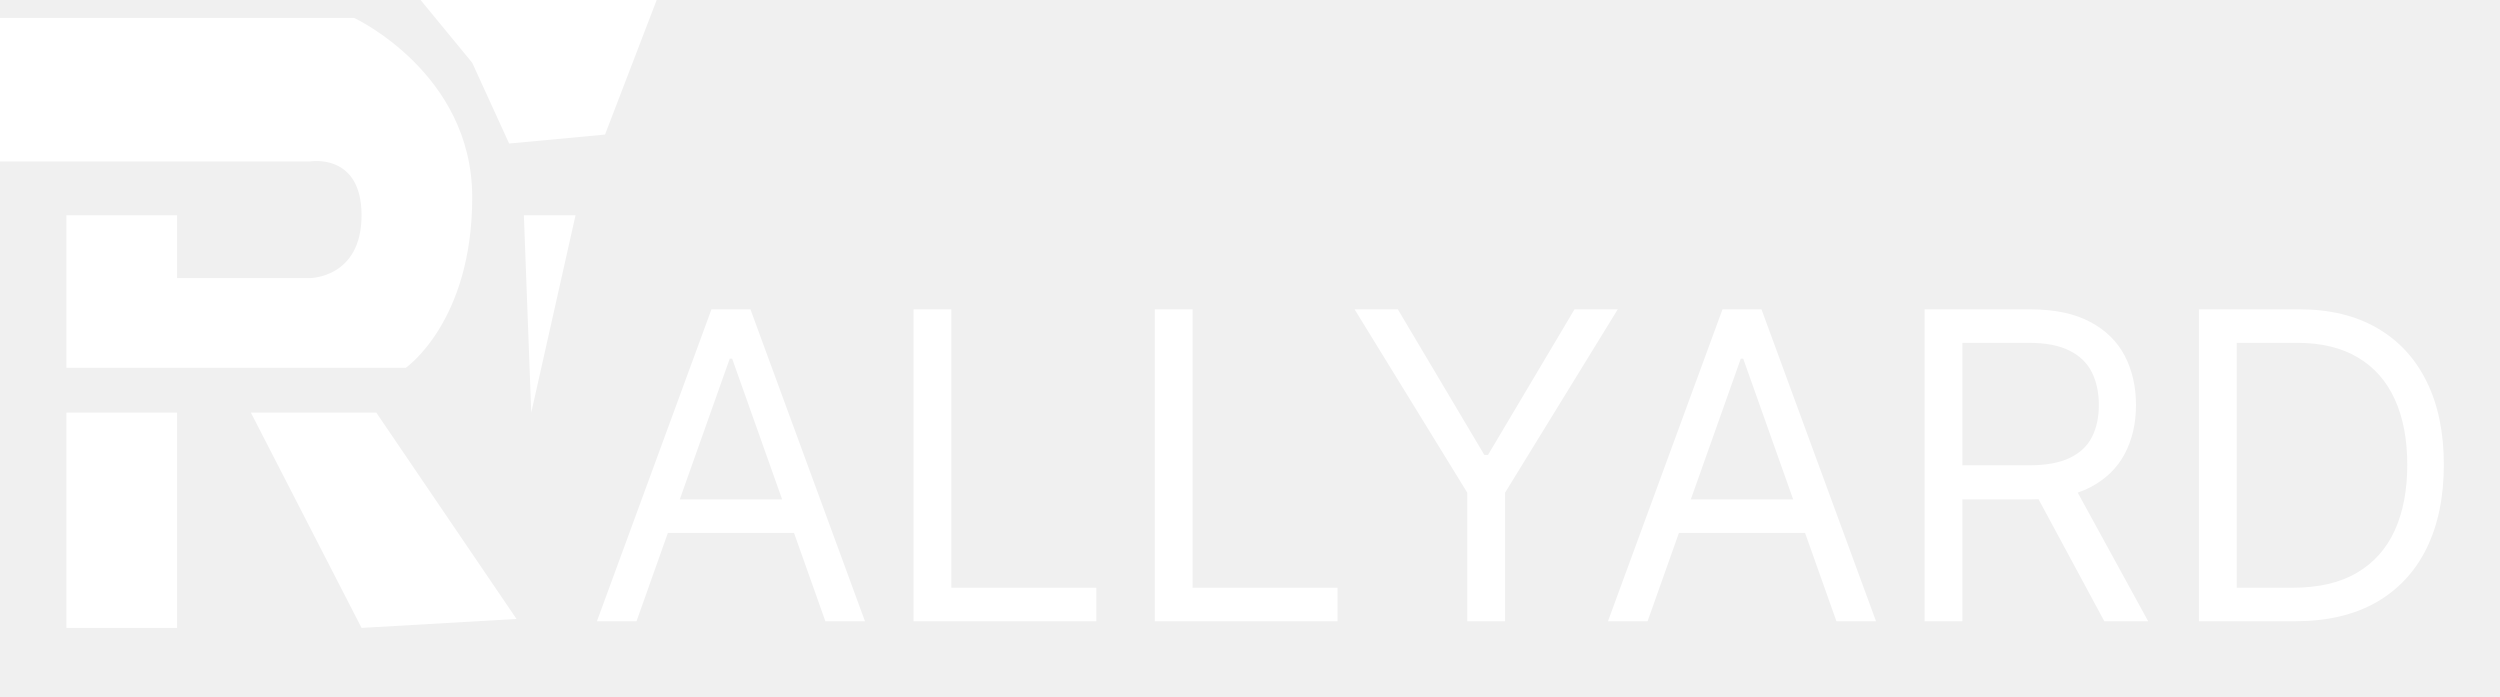
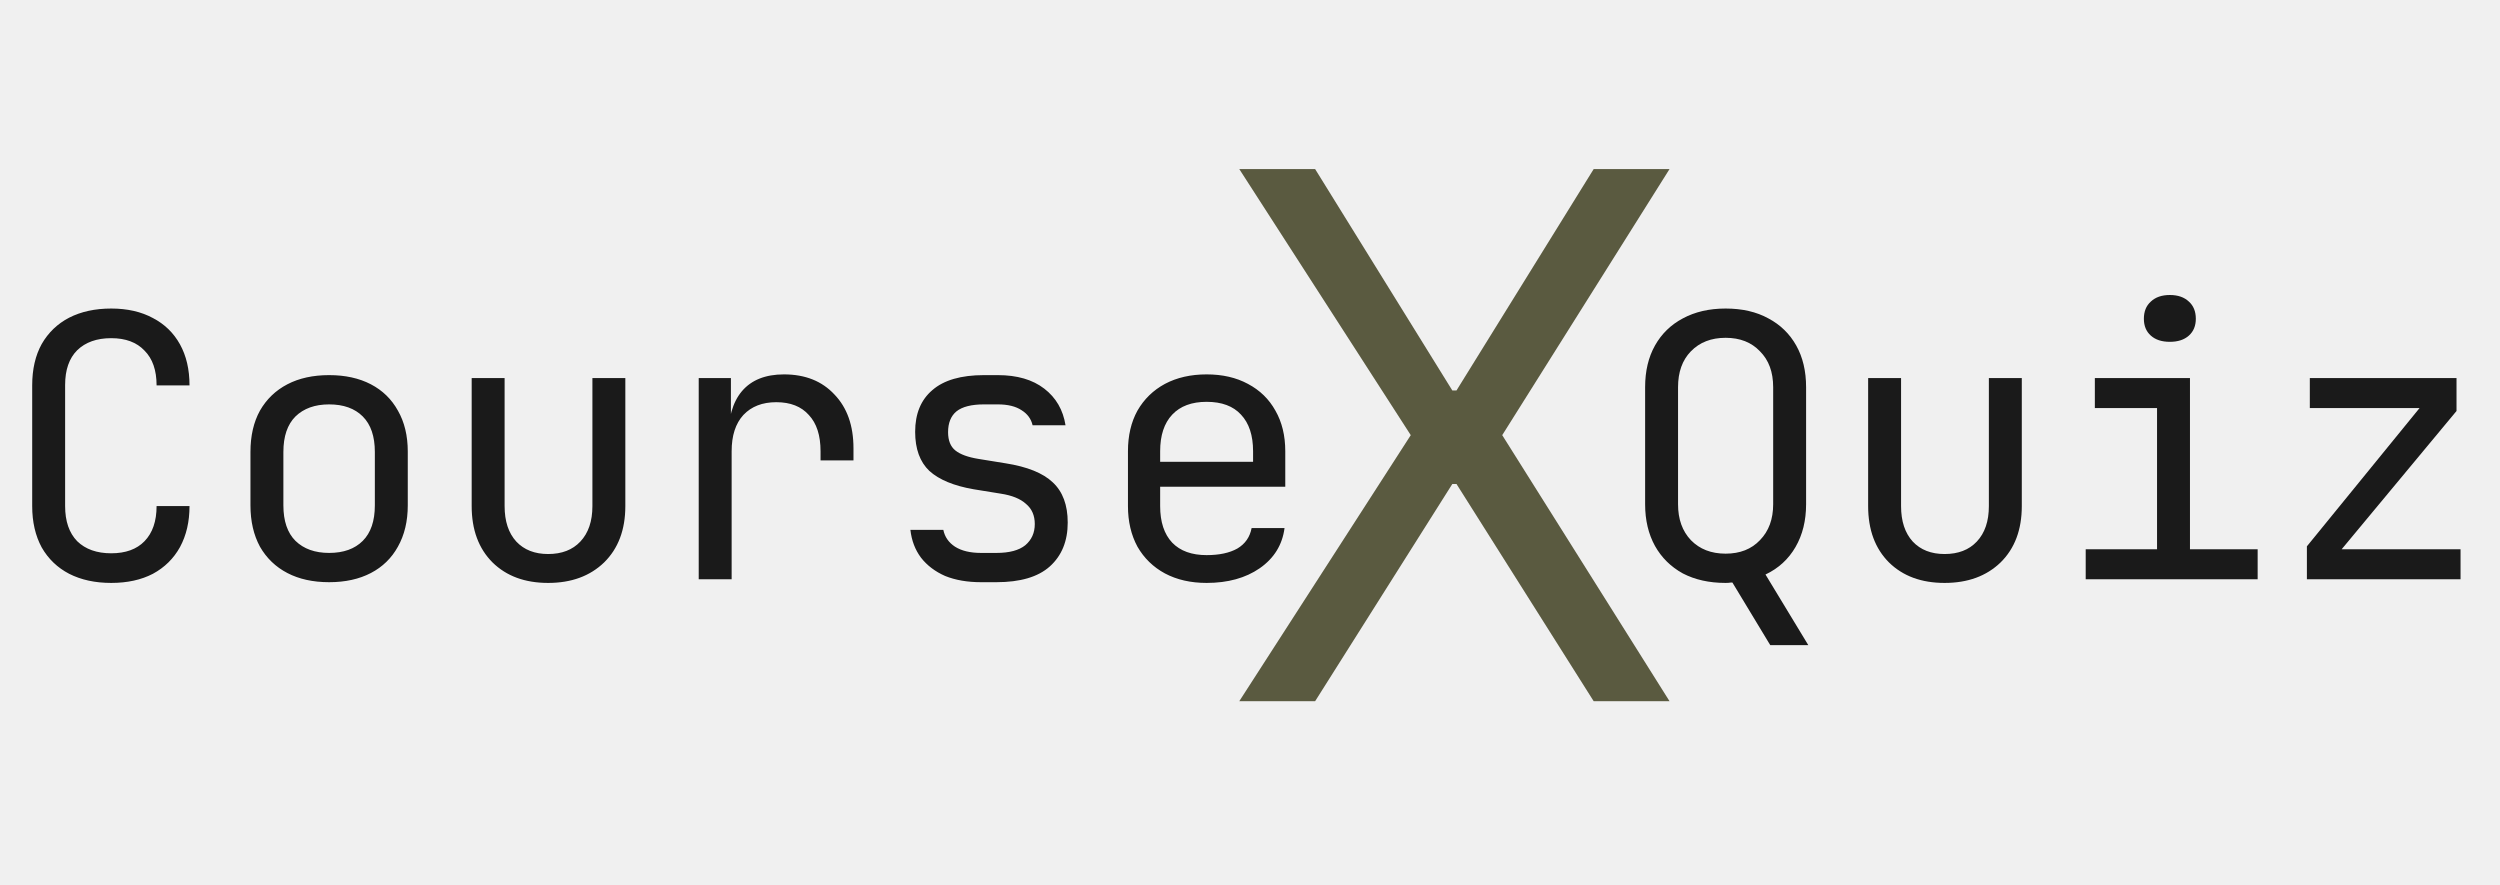
- <svg xmlns="http://www.w3.org/2000/svg" width="1399" height="390" viewBox="0 0 1399 390" fill="none">
-   <path d="M198.194 10.039H0V90.353H173.419C173.419 90.353 202.323 85.333 202.323 120.471C202.323 155.608 173.419 155.608 173.419 155.608H99.097V120.471H37.161V205.804H227.097C227.097 205.804 264.258 180.132 264.258 110.431C264.258 40.731 198.194 10.039 198.194 10.039Z" fill="white" />
-   <path d="M99.097 230.902H37.161V351.372H99.097V230.902Z" fill="white" />
-   <path d="M210.581 230.902H140.387L202.323 351.372L289.032 346.353L210.581 230.902Z" fill="white" />
-   <path d="M367.484 0H235.355L264.258 35.137L284.903 80.314L338.581 75.294L367.484 0Z" fill="white" />
-   <path d="M322.065 120.471H293.161L297.29 230.902L322.065 120.471Z" fill="white" />
-   <path d="M356.199 347.647H334.04L398.131 173.102H419.949L484.04 347.647H461.88L409.721 200.715H408.358L356.199 347.647ZM364.381 279.465H453.699V298.215H364.381V279.465ZM511.227 347.647V173.102H532.363V328.897H613.5V347.647H511.227ZM646.227 347.647V173.102H667.363V328.897H748.5V347.647H646.227ZM758.024 173.102H782.229L830.638 254.579H832.683L881.092 173.102H905.297L842.229 275.715V347.647H821.092V275.715L758.024 173.102ZM921.98 347.647H899.821L963.912 173.102H985.73L1049.82 347.647H1027.66L975.503 200.715H974.139L921.98 347.647ZM930.162 279.465H1019.48V298.215H930.162V279.465ZM1077.01 347.647V173.102H1135.99C1149.62 173.102 1160.82 175.431 1169.57 180.09C1178.32 184.692 1184.79 191.028 1189 199.096C1193.2 207.164 1195.3 216.34 1195.3 226.624C1195.3 236.908 1193.2 246.028 1189 253.982C1184.79 261.937 1178.34 268.187 1169.65 272.732C1160.96 277.221 1149.85 279.465 1136.33 279.465H1088.6V260.374H1135.64C1144.96 260.374 1152.46 259.011 1158.14 256.283C1163.88 253.556 1168.03 249.692 1170.59 244.692C1173.2 239.636 1174.51 233.613 1174.51 226.624C1174.51 219.636 1173.2 213.528 1170.59 208.3C1167.97 203.073 1163.8 199.039 1158.06 196.198C1152.32 193.3 1144.74 191.852 1135.3 191.852H1098.14V347.647H1077.01ZM1159.17 269.238L1202.12 347.647H1177.58L1135.3 269.238H1159.17ZM1284.39 347.647H1230.52V173.102H1286.77C1303.71 173.102 1318.19 176.596 1330.24 183.584C1342.29 190.516 1351.52 200.488 1357.94 213.499C1364.36 226.454 1367.57 241.965 1367.57 260.033C1367.57 278.215 1364.33 293.869 1357.85 306.994C1351.38 320.062 1341.94 330.119 1329.56 337.164C1317.17 344.153 1302.11 347.647 1284.39 347.647ZM1251.66 328.897H1283.02C1297.46 328.897 1309.42 326.113 1318.9 320.545C1328.39 314.977 1335.47 307.05 1340.13 296.766C1344.79 286.482 1347.11 274.238 1347.11 260.033C1347.11 245.942 1344.81 233.812 1340.21 223.641C1335.61 213.414 1328.73 205.573 1319.59 200.119C1310.44 194.607 1299.05 191.852 1285.41 191.852H1251.66V328.897Z" fill="white" />
+ <svg xmlns="http://www.w3.org/2000/svg" width="82" height="29" viewBox="0 0 82 29" fill="none">
+   <path d="M3.648 19.12C3.12 19.12 2.66 19.02 2.268 18.82C1.884 18.62 1.584 18.332 1.368 17.956C1.16 17.572 1.056 17.12 1.056 16.6V12.64C1.056 12.112 1.16 11.66 1.368 11.284C1.584 10.908 1.884 10.62 2.268 10.42C2.66 10.22 3.12 10.12 3.648 10.12C4.176 10.12 4.632 10.224 5.016 10.432C5.4 10.632 5.696 10.92 5.904 11.296C6.112 11.672 6.216 12.12 6.216 12.64H5.136C5.136 12.144 5.004 11.764 4.74 11.5C4.484 11.228 4.12 11.092 3.648 11.092C3.176 11.092 2.804 11.224 2.532 11.488C2.268 11.752 2.136 12.132 2.136 12.628V16.6C2.136 17.096 2.268 17.48 2.532 17.752C2.804 18.016 3.176 18.148 3.648 18.148C4.12 18.148 4.484 18.016 4.74 17.752C5.004 17.48 5.136 17.096 5.136 16.6H6.216C6.216 17.112 6.112 17.56 5.904 17.944C5.696 18.32 5.4 18.612 5.016 18.82C4.632 19.02 4.176 19.12 3.648 19.12ZM10.795 19.096C10.267 19.096 9.811 18.996 9.427 18.796C9.043 18.596 8.743 18.308 8.527 17.932C8.319 17.548 8.215 17.096 8.215 16.576V14.824C8.215 14.296 8.319 13.844 8.527 13.468C8.743 13.092 9.043 12.804 9.427 12.604C9.811 12.404 10.267 12.304 10.795 12.304C11.323 12.304 11.779 12.404 12.163 12.604C12.547 12.804 12.843 13.092 13.051 13.468C13.267 13.844 13.375 14.292 13.375 14.812V16.576C13.375 17.096 13.267 17.548 13.051 17.932C12.843 18.308 12.547 18.596 12.163 18.796C11.779 18.996 11.323 19.096 10.795 19.096ZM10.795 18.136C11.267 18.136 11.635 18.004 11.899 17.74C12.163 17.476 12.295 17.088 12.295 16.576V14.824C12.295 14.312 12.163 13.924 11.899 13.66C11.635 13.396 11.267 13.264 10.795 13.264C10.331 13.264 9.963 13.396 9.691 13.66C9.427 13.924 9.295 14.312 9.295 14.824V16.576C9.295 17.088 9.427 17.476 9.691 17.74C9.963 18.004 10.331 18.136 10.795 18.136ZM17.979 19.12C17.219 19.12 16.611 18.896 16.155 18.448C15.699 17.992 15.471 17.376 15.471 16.6V12.4H16.551V16.6C16.551 17.096 16.679 17.484 16.935 17.764C17.191 18.036 17.539 18.172 17.979 18.172C18.427 18.172 18.779 18.036 19.035 17.764C19.299 17.484 19.431 17.096 19.431 16.6V12.4H20.511V16.6C20.511 17.376 20.279 17.992 19.815 18.448C19.351 18.896 18.739 19.12 17.979 19.12ZM22.918 19V12.4H23.974V13.66H24.226L23.878 14.44C23.878 13.728 24.03 13.192 24.334 12.832C24.646 12.464 25.106 12.28 25.714 12.28C26.41 12.28 26.962 12.5 27.37 12.94C27.786 13.372 27.994 13.96 27.994 14.704V15.1H26.914V14.8C26.914 14.28 26.786 13.884 26.53 13.612C26.282 13.332 25.926 13.192 25.462 13.192C25.006 13.192 24.646 13.332 24.382 13.612C24.126 13.892 23.998 14.288 23.998 14.8V19H22.918ZM32.177 19.096C31.729 19.096 31.337 19.028 31.001 18.892C30.673 18.748 30.409 18.548 30.209 18.292C30.017 18.036 29.901 17.732 29.861 17.38H30.941C30.989 17.612 31.117 17.796 31.325 17.932C31.541 18.068 31.825 18.136 32.177 18.136H32.681C33.105 18.136 33.421 18.052 33.629 17.884C33.837 17.708 33.941 17.476 33.941 17.188C33.941 16.908 33.845 16.688 33.653 16.528C33.469 16.36 33.193 16.248 32.825 16.192L31.937 16.048C31.289 15.936 30.805 15.736 30.485 15.448C30.173 15.152 30.017 14.724 30.017 14.164C30.017 13.572 30.205 13.116 30.581 12.796C30.957 12.468 31.521 12.304 32.273 12.304H32.729C33.361 12.304 33.869 12.452 34.253 12.748C34.637 13.044 34.869 13.444 34.949 13.948H33.869C33.821 13.74 33.701 13.576 33.509 13.456C33.317 13.328 33.057 13.264 32.729 13.264H32.273C31.865 13.264 31.565 13.34 31.373 13.492C31.189 13.644 31.097 13.872 31.097 14.176C31.097 14.448 31.177 14.648 31.337 14.776C31.497 14.904 31.749 14.996 32.093 15.052L32.981 15.196C33.693 15.308 34.209 15.516 34.529 15.82C34.857 16.124 35.021 16.564 35.021 17.14C35.021 17.748 34.825 18.228 34.433 18.58C34.049 18.924 33.465 19.096 32.681 19.096H32.177ZM39.577 19.12C39.057 19.12 38.601 19.016 38.209 18.808C37.825 18.6 37.525 18.308 37.309 17.932C37.101 17.548 36.997 17.104 36.997 16.6V14.8C36.997 14.288 37.101 13.844 37.309 13.468C37.525 13.092 37.825 12.8 38.209 12.592C38.601 12.384 39.057 12.28 39.577 12.28C40.097 12.28 40.549 12.384 40.933 12.592C41.325 12.8 41.625 13.092 41.833 13.468C42.049 13.844 42.157 14.288 42.157 14.8V15.964H38.053V16.6C38.053 17.12 38.185 17.52 38.449 17.8C38.713 18.072 39.089 18.208 39.577 18.208C39.993 18.208 40.329 18.136 40.585 17.992C40.841 17.84 40.997 17.616 41.053 17.32H42.133C42.061 17.872 41.789 18.312 41.317 18.64C40.853 18.96 40.273 19.12 39.577 19.12ZM41.101 15.244V14.8C41.101 14.28 40.969 13.88 40.705 13.6C40.449 13.32 40.073 13.18 39.577 13.18C39.089 13.18 38.713 13.32 38.449 13.6C38.185 13.88 38.053 14.28 38.053 14.8V15.148H41.185L41.101 15.244Z" fill="#1A1A1A" />
+   <path d="M43.136 5.545L47.636 12.807H47.773L52.273 5.545H54.761L49.273 14.273L54.761 23H52.273L47.773 15.875H47.636L43.136 23H40.648L46.273 14.273L40.648 5.545H43.136Z" fill="#5A5A40" />
+   <path d="M58.064 21.16L56.78 19.036L56.9 19.108C56.868 19.108 56.824 19.108 56.768 19.108C56.72 19.116 56.664 19.12 56.6 19.12C56.064 19.12 55.596 19.016 55.196 18.808C54.804 18.592 54.5 18.292 54.284 17.908C54.068 17.516 53.96 17.06 53.96 16.54V12.7C53.96 12.172 54.068 11.716 54.284 11.332C54.5 10.948 54.804 10.652 55.196 10.444C55.596 10.228 56.064 10.12 56.6 10.12C57.144 10.12 57.612 10.228 58.004 10.444C58.396 10.652 58.7 10.948 58.916 11.332C59.132 11.716 59.24 12.172 59.24 12.7V16.54C59.24 17.076 59.124 17.544 58.892 17.944C58.66 18.344 58.332 18.644 57.908 18.844L59.312 21.16H58.064ZM56.6 18.16C57.072 18.16 57.448 18.012 57.728 17.716C58.016 17.42 58.16 17.028 58.16 16.54V12.7C58.16 12.204 58.016 11.812 57.728 11.524C57.448 11.228 57.072 11.08 56.6 11.08C56.128 11.08 55.748 11.228 55.46 11.524C55.18 11.812 55.04 12.204 55.04 12.7V16.54C55.04 17.028 55.18 17.42 55.46 17.716C55.748 18.012 56.128 18.16 56.6 18.16ZM63.783 19.12C63.023 19.12 62.415 18.896 61.959 18.448C61.503 17.992 61.275 17.376 61.275 16.6V12.4H62.355V16.6C62.355 17.096 62.483 17.484 62.739 17.764C62.995 18.036 63.343 18.172 63.783 18.172C64.231 18.172 64.583 18.036 64.839 17.764C65.103 17.484 65.235 17.096 65.235 16.6V12.4H66.315V16.6C66.315 17.376 66.083 17.992 65.619 18.448C65.155 18.896 64.543 19.12 63.783 19.12ZM68.411 19V18.016H70.751V13.384H68.711V12.4H71.831V18.016H74.051V19H68.411ZM71.171 11.212C70.907 11.212 70.699 11.144 70.547 11.008C70.395 10.872 70.319 10.688 70.319 10.456C70.319 10.216 70.395 10.028 70.547 9.892C70.699 9.748 70.907 9.676 71.171 9.676C71.435 9.676 71.643 9.748 71.795 9.892C71.947 10.028 72.023 10.216 72.023 10.456C72.023 10.688 71.947 10.872 71.795 11.008C71.643 11.144 71.435 11.212 71.171 11.212ZM75.666 19V17.92L79.362 13.384H75.762V12.4H80.574V13.48L76.806 18.016H80.706V19H75.666Z" fill="#1A1A1A" />
</svg>
